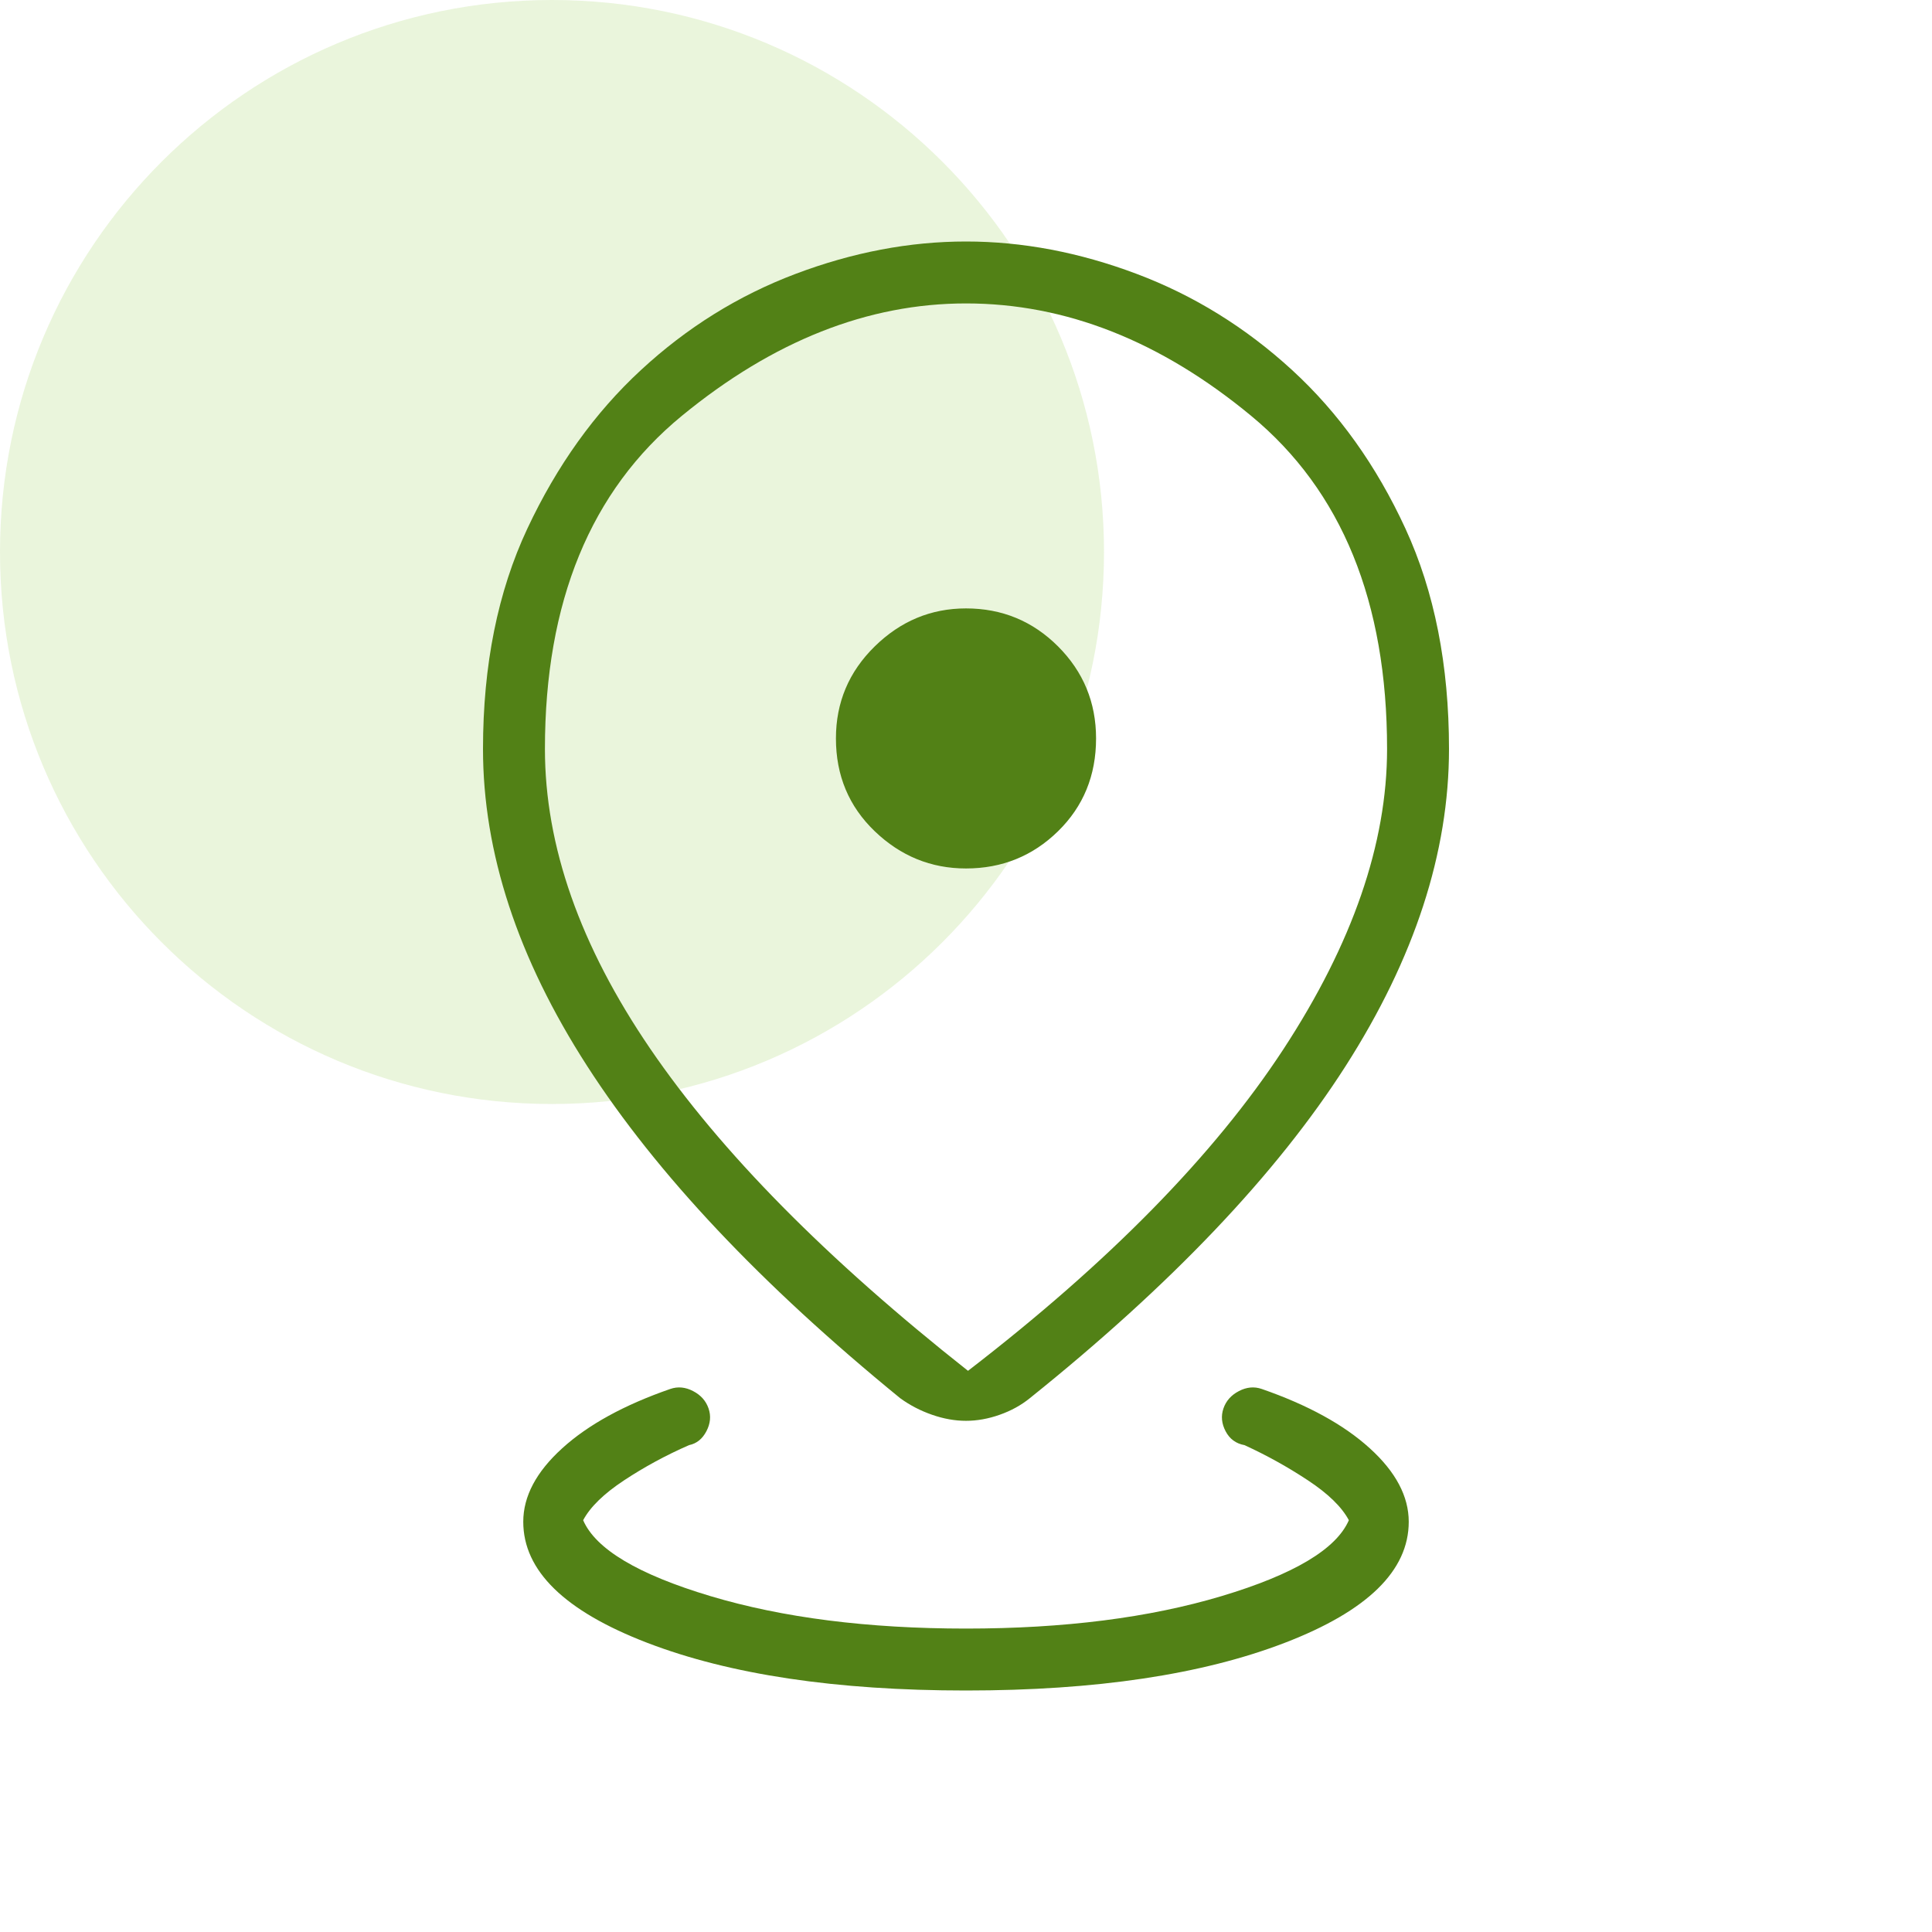
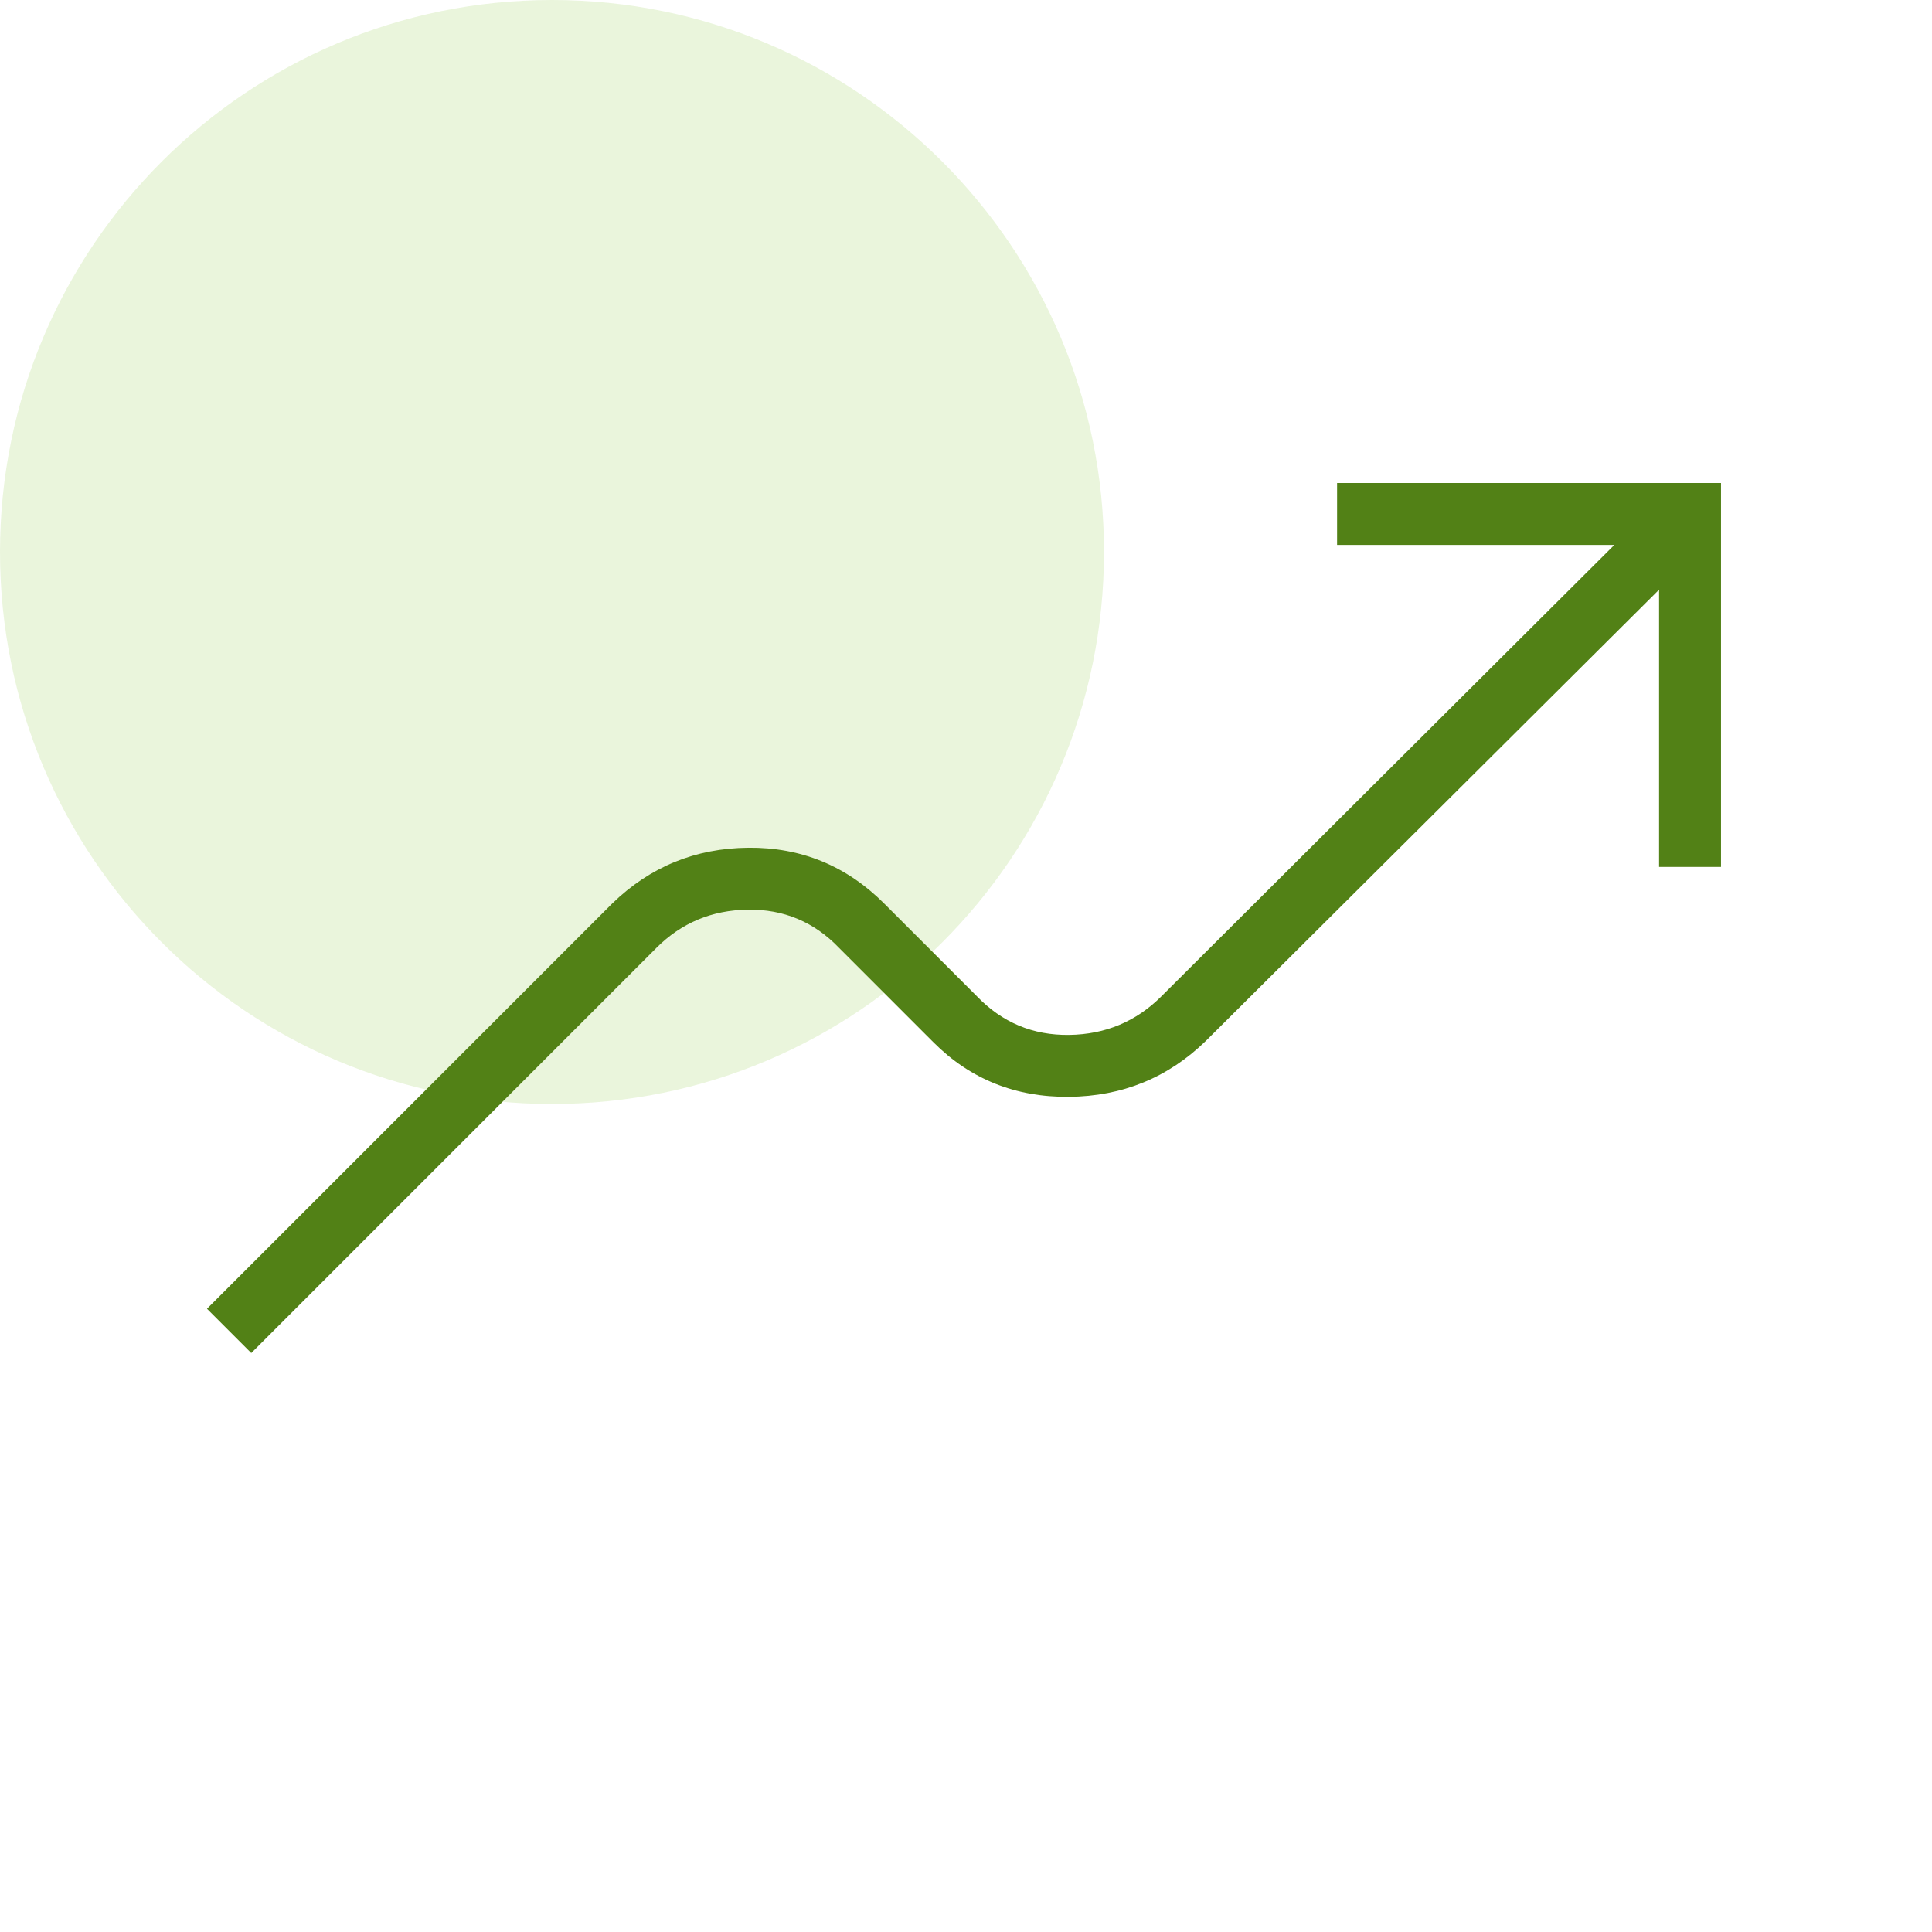
<svg xmlns="http://www.w3.org/2000/svg" width="56" height="56" viewBox="0 0 56 56" fill="none">
  <circle cx="16" cy="16" r="16" fill="#B9DD8B" fill-opacity="0.3" />
-   <mask id="mask0_655_4891" style="mask-type:alpha" maskUnits="userSpaceOnUse" x="0" y="0" width="56" height="56">
+   <mask id="mask0_1031_14938" style="mask-type:alpha" maskUnits="userSpaceOnUse" x="0" y="0" width="56" height="56">
    <rect width="56" height="56" fill="#D9D9D9" />
  </mask>
-   <g mask="url(#mask0_655_4891)">
-     <path d="M28 49C24.237 49 21.157 48.539 18.761 47.618C16.365 46.697 15.167 45.527 15.167 44.109C15.167 43.373 15.543 42.663 16.295 41.98C17.047 41.296 18.092 40.723 19.43 40.259C19.648 40.184 19.868 40.205 20.091 40.322C20.314 40.438 20.463 40.606 20.538 40.825C20.613 41.043 20.592 41.263 20.475 41.486C20.358 41.709 20.191 41.843 19.972 41.888C19.302 42.181 18.674 42.522 18.088 42.909C17.502 43.296 17.107 43.681 16.903 44.064C17.265 44.901 18.494 45.635 20.589 46.263C22.685 46.891 25.155 47.205 28 47.205C30.845 47.205 33.315 46.891 35.411 46.263C37.506 45.635 38.735 44.901 39.097 44.064C38.893 43.681 38.498 43.296 37.912 42.909C37.326 42.522 36.713 42.181 36.072 41.888C35.824 41.843 35.642 41.709 35.525 41.486C35.408 41.263 35.387 41.043 35.462 40.825C35.537 40.606 35.686 40.438 35.909 40.322C36.132 40.205 36.352 40.184 36.57 40.259C37.908 40.723 38.953 41.296 39.705 41.98C40.457 42.663 40.833 43.373 40.833 44.109C40.833 45.527 39.635 46.697 37.239 47.618C34.843 48.539 31.763 49 28 49ZM28.058 39.734C32.148 36.584 35.194 33.477 37.199 30.414C39.203 27.351 40.205 24.449 40.205 21.709C40.205 17.443 38.892 14.224 36.265 12.053C33.639 9.881 30.884 8.795 28 8.795C25.155 8.795 22.41 9.881 19.764 12.053C17.118 14.224 15.795 17.443 15.795 21.709C15.795 24.518 16.812 27.414 18.846 30.396C20.88 33.379 23.951 36.491 28.058 39.734ZM28 41.183C27.68 41.183 27.352 41.125 27.017 41.008C26.682 40.892 26.374 40.732 26.093 40.528C22.058 37.235 19.033 34.026 17.02 30.901C15.007 27.776 14 24.712 14 21.709C14 19.277 14.429 17.148 15.286 15.321C16.143 13.495 17.239 11.964 18.575 10.729C19.91 9.493 21.406 8.563 23.062 7.938C24.718 7.313 26.364 7 28 7C29.636 7 31.285 7.313 32.945 7.938C34.605 8.563 36.108 9.493 37.455 10.729C38.801 11.964 39.895 13.495 40.737 15.321C41.579 17.148 42 19.277 42 21.709C42 24.712 41.001 27.776 39.003 30.901C37.004 34.026 33.953 37.235 29.849 40.528C29.597 40.732 29.306 40.892 28.976 41.008C28.645 41.125 28.32 41.183 28 41.183ZM28 25.173C29.044 25.173 29.933 24.813 30.668 24.094C31.402 23.375 31.77 22.478 31.77 21.404C31.77 20.36 31.402 19.471 30.668 18.736C29.933 18.002 29.044 17.635 28 17.635C26.986 17.635 26.104 18.002 25.355 18.736C24.605 19.471 24.23 20.36 24.23 21.404C24.23 22.478 24.605 23.375 25.355 24.094C26.104 24.813 26.986 25.173 28 25.173Z" fill="#528116" />
+   <g mask="url(#mask0_1031_14938)">
+     <path d="M7.283 39.218L6 37.935L17.742 26.192C18.838 25.127 20.152 24.587 21.687 24.572C23.222 24.557 24.536 25.097 25.631 26.192L28.314 28.875C29.047 29.638 29.94 30.012 30.991 29.997C32.043 29.982 32.935 29.608 33.667 28.875L46.792 15.795H38.756V14H49.884V25.128H48.089V17.092L34.951 30.172C33.856 31.237 32.534 31.777 30.984 31.792C29.435 31.806 28.128 31.281 27.062 30.217L24.321 27.475C23.597 26.721 22.715 26.352 21.674 26.367C20.633 26.381 19.75 26.751 19.026 27.475L7.283 39.218Z" fill="#528116" />
  </g>
</svg>
